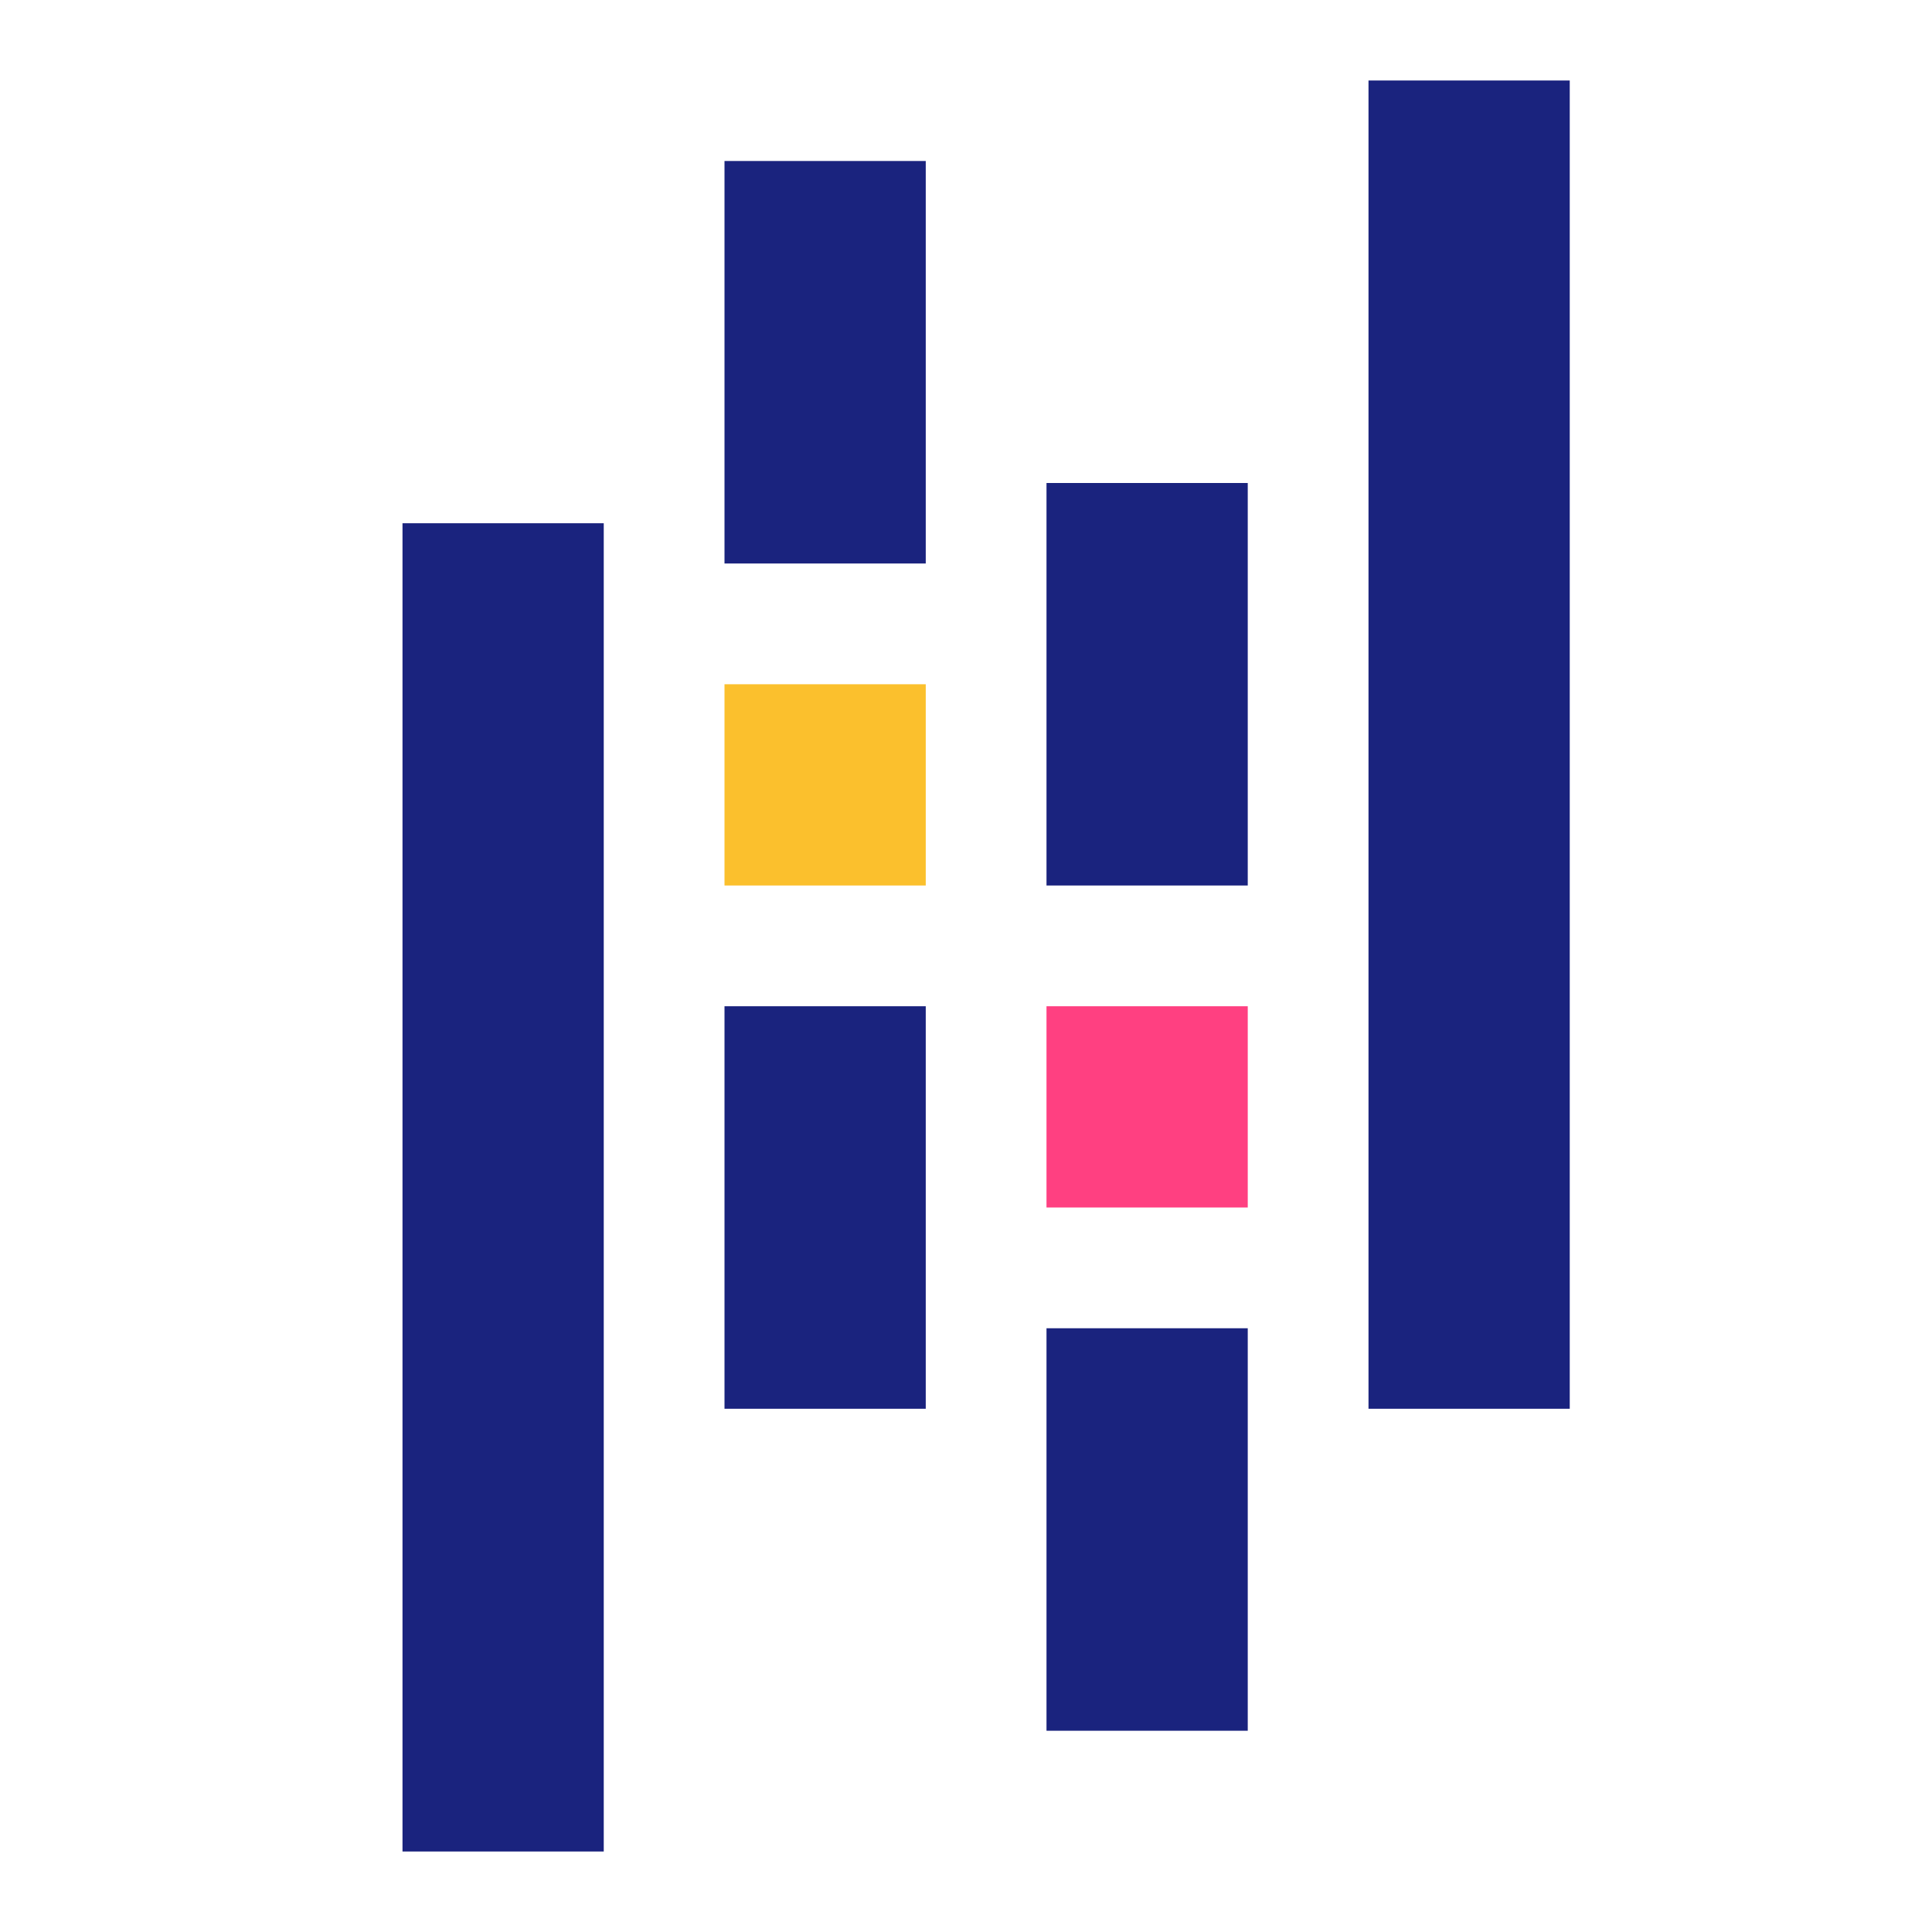
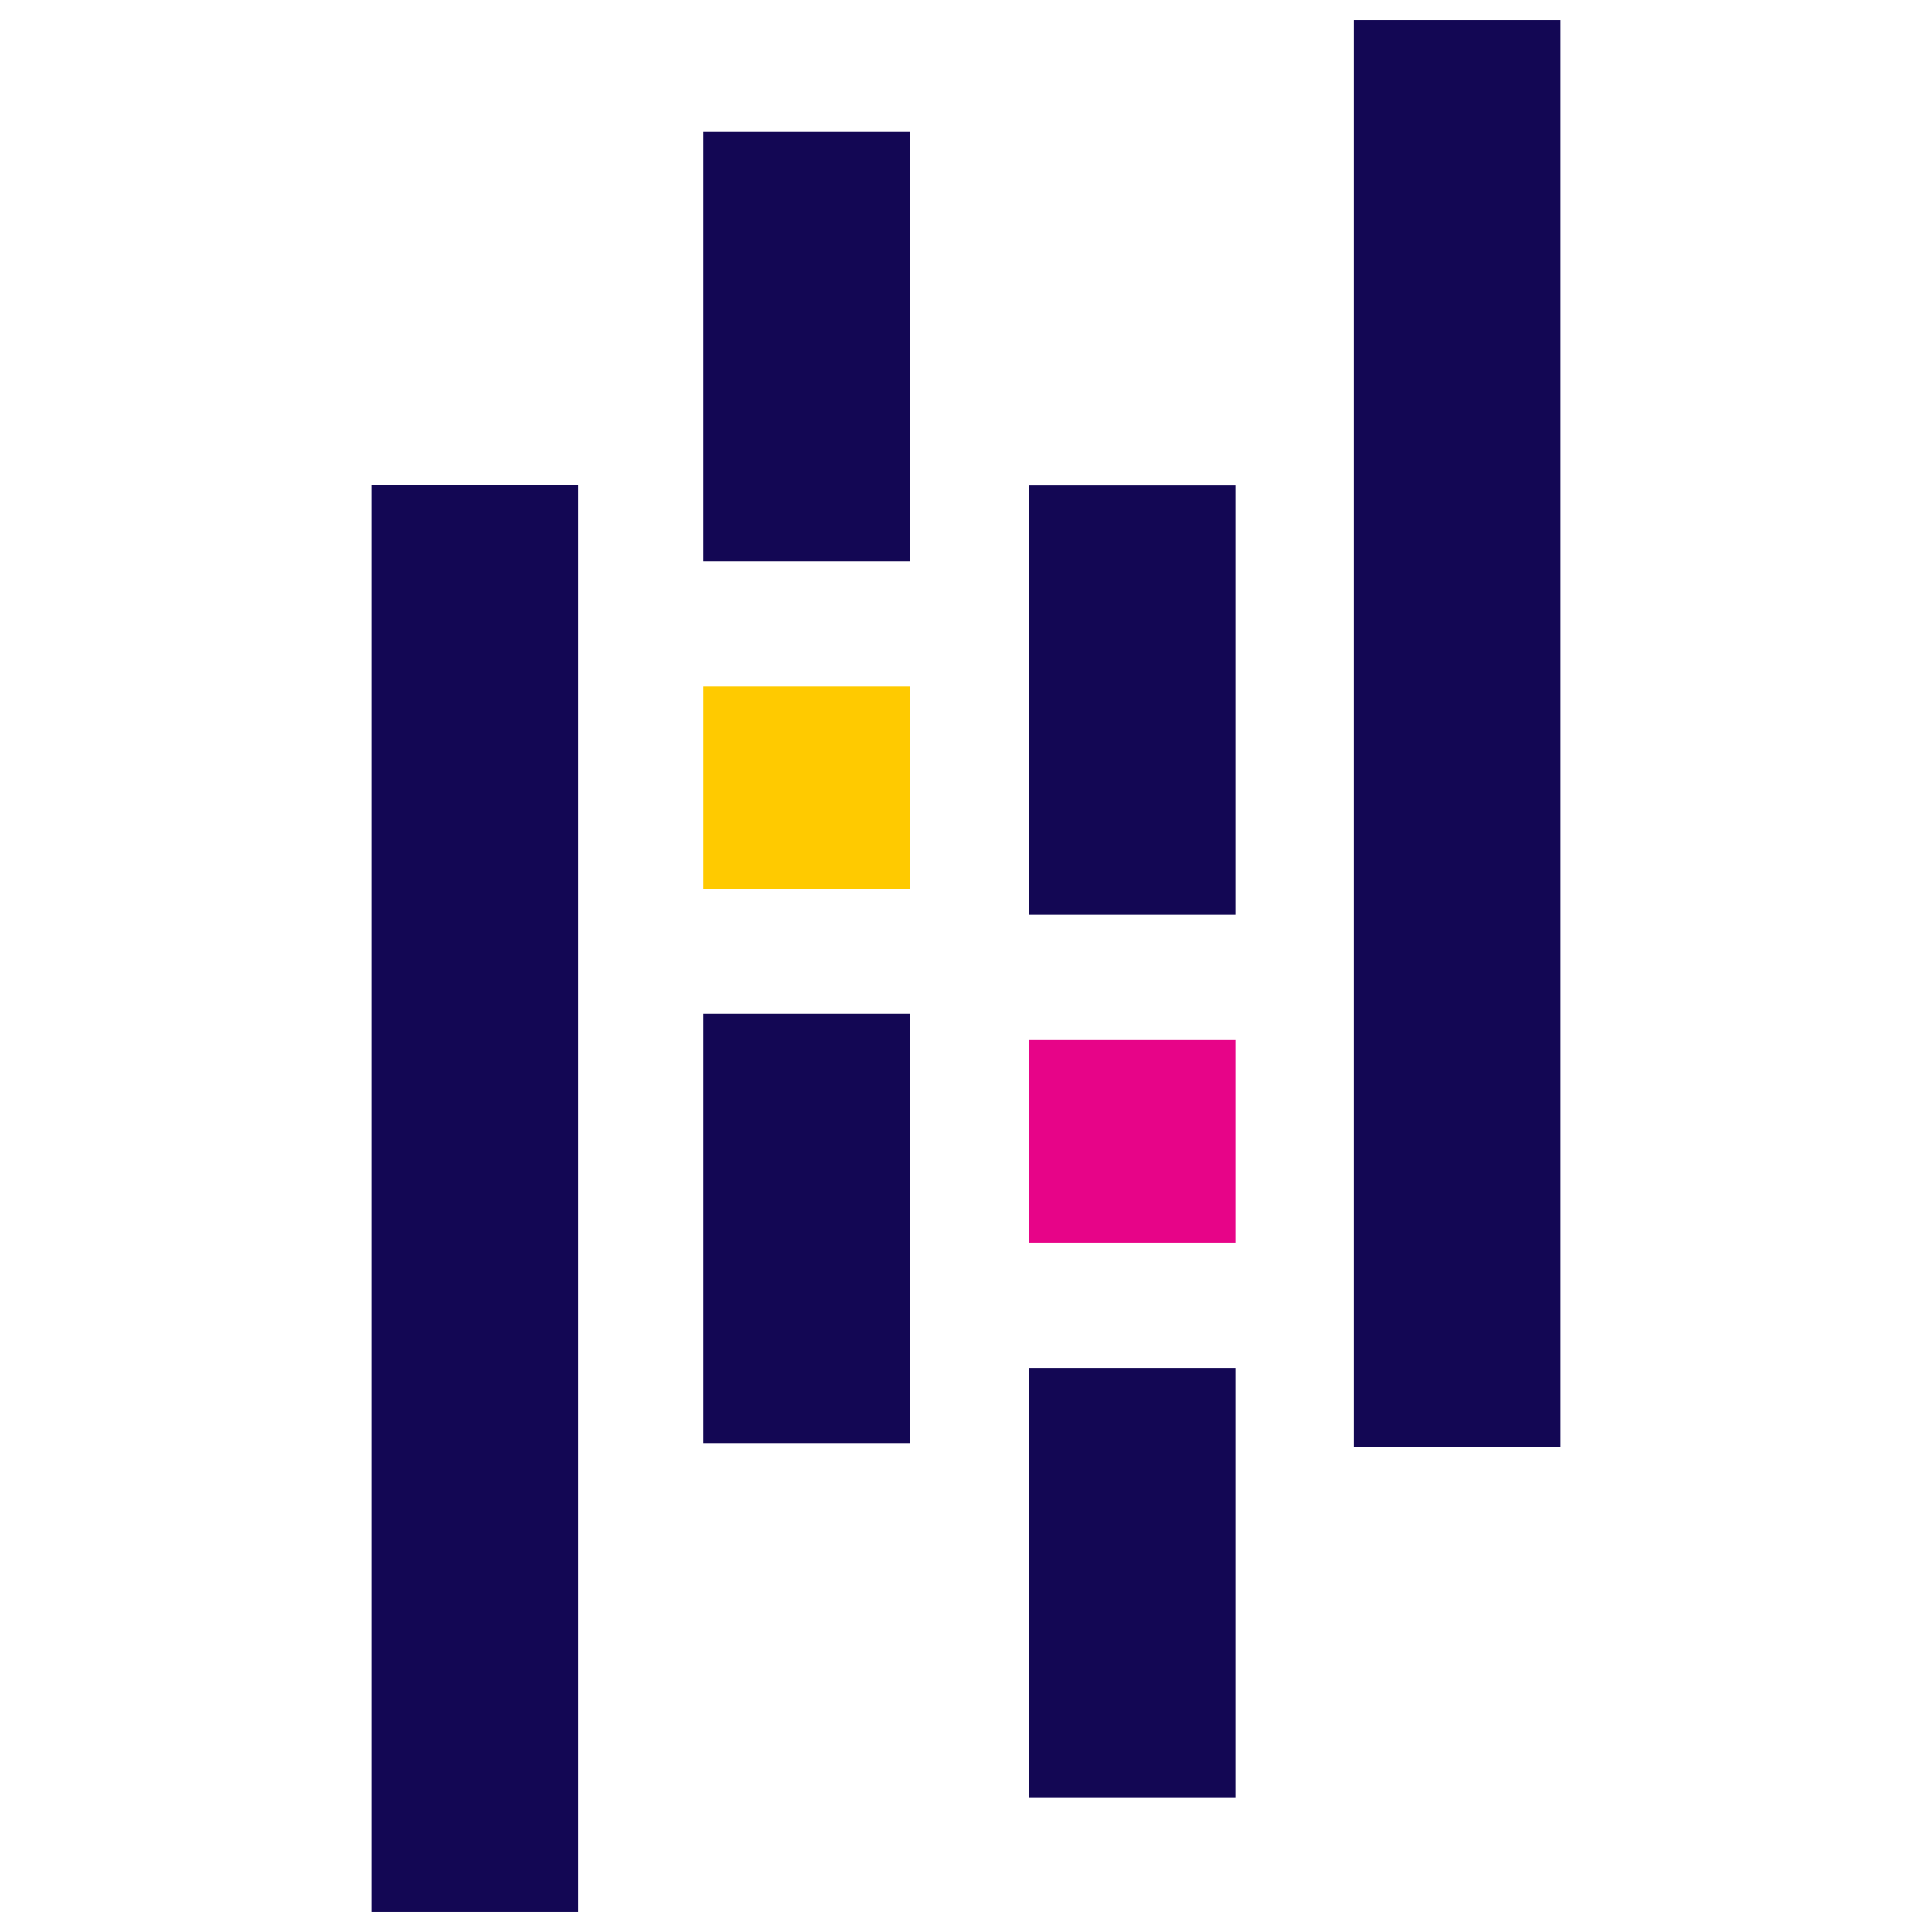
- <svg xmlns="http://www.w3.org/2000/svg" viewBox="0 0 48 48" width="48px" height="48px" baseProfile="basic">
-   <rect width="5" height="10" x="18" y="4" fill="#1a237e" />
-   <rect width="5" height="10" x="18" y="25" fill="#1a237e" />
-   <rect width="5" height="5" x="18" y="17" fill="#fbc02d" />
-   <rect width="5" height="33" x="10" y="13" fill="#1a237e" />
-   <rect width="5" height="10" x="26" y="33" fill="#1a237e" />
-   <rect width="5" height="10" x="26" y="12" fill="#1a237e" />
-   <rect width="5" height="5" x="26" y="25" fill="#ff4081" />
-   <rect width="5" height="33" x="34" y="2" fill="#1a237e" />
+ <svg xmlns="http://www.w3.org/2000/svg" fill="none" viewBox="0 0 24 24" id="Pandas-Icon--Streamline-Svg-Logos" height="24" width="24">
+   <path fill="#130754" d="M8.738 1.639h2.568V6.972H8.738V1.639Zm0 10.954h2.568v5.333H8.738V12.593ZM4.614 6.024H7.182V23.75H4.614V6.024Zm8.165 10.969H15.347v5.333H12.779V16.993Zm0 -10.963H15.347V11.363H12.779V6.03ZM16.818 0.25h2.568v17.726H16.818V0.25Z" stroke-width="0.25" />
+   <path fill="#ffca00" d="M11.307 8.528H8.738v2.516h2.568V8.528Z" stroke-width="0.25" />
+   <path fill="#e70488" d="M15.347 12.92h-2.568v2.516h2.568v-2.516Z" stroke-width="0.25" />
</svg>
